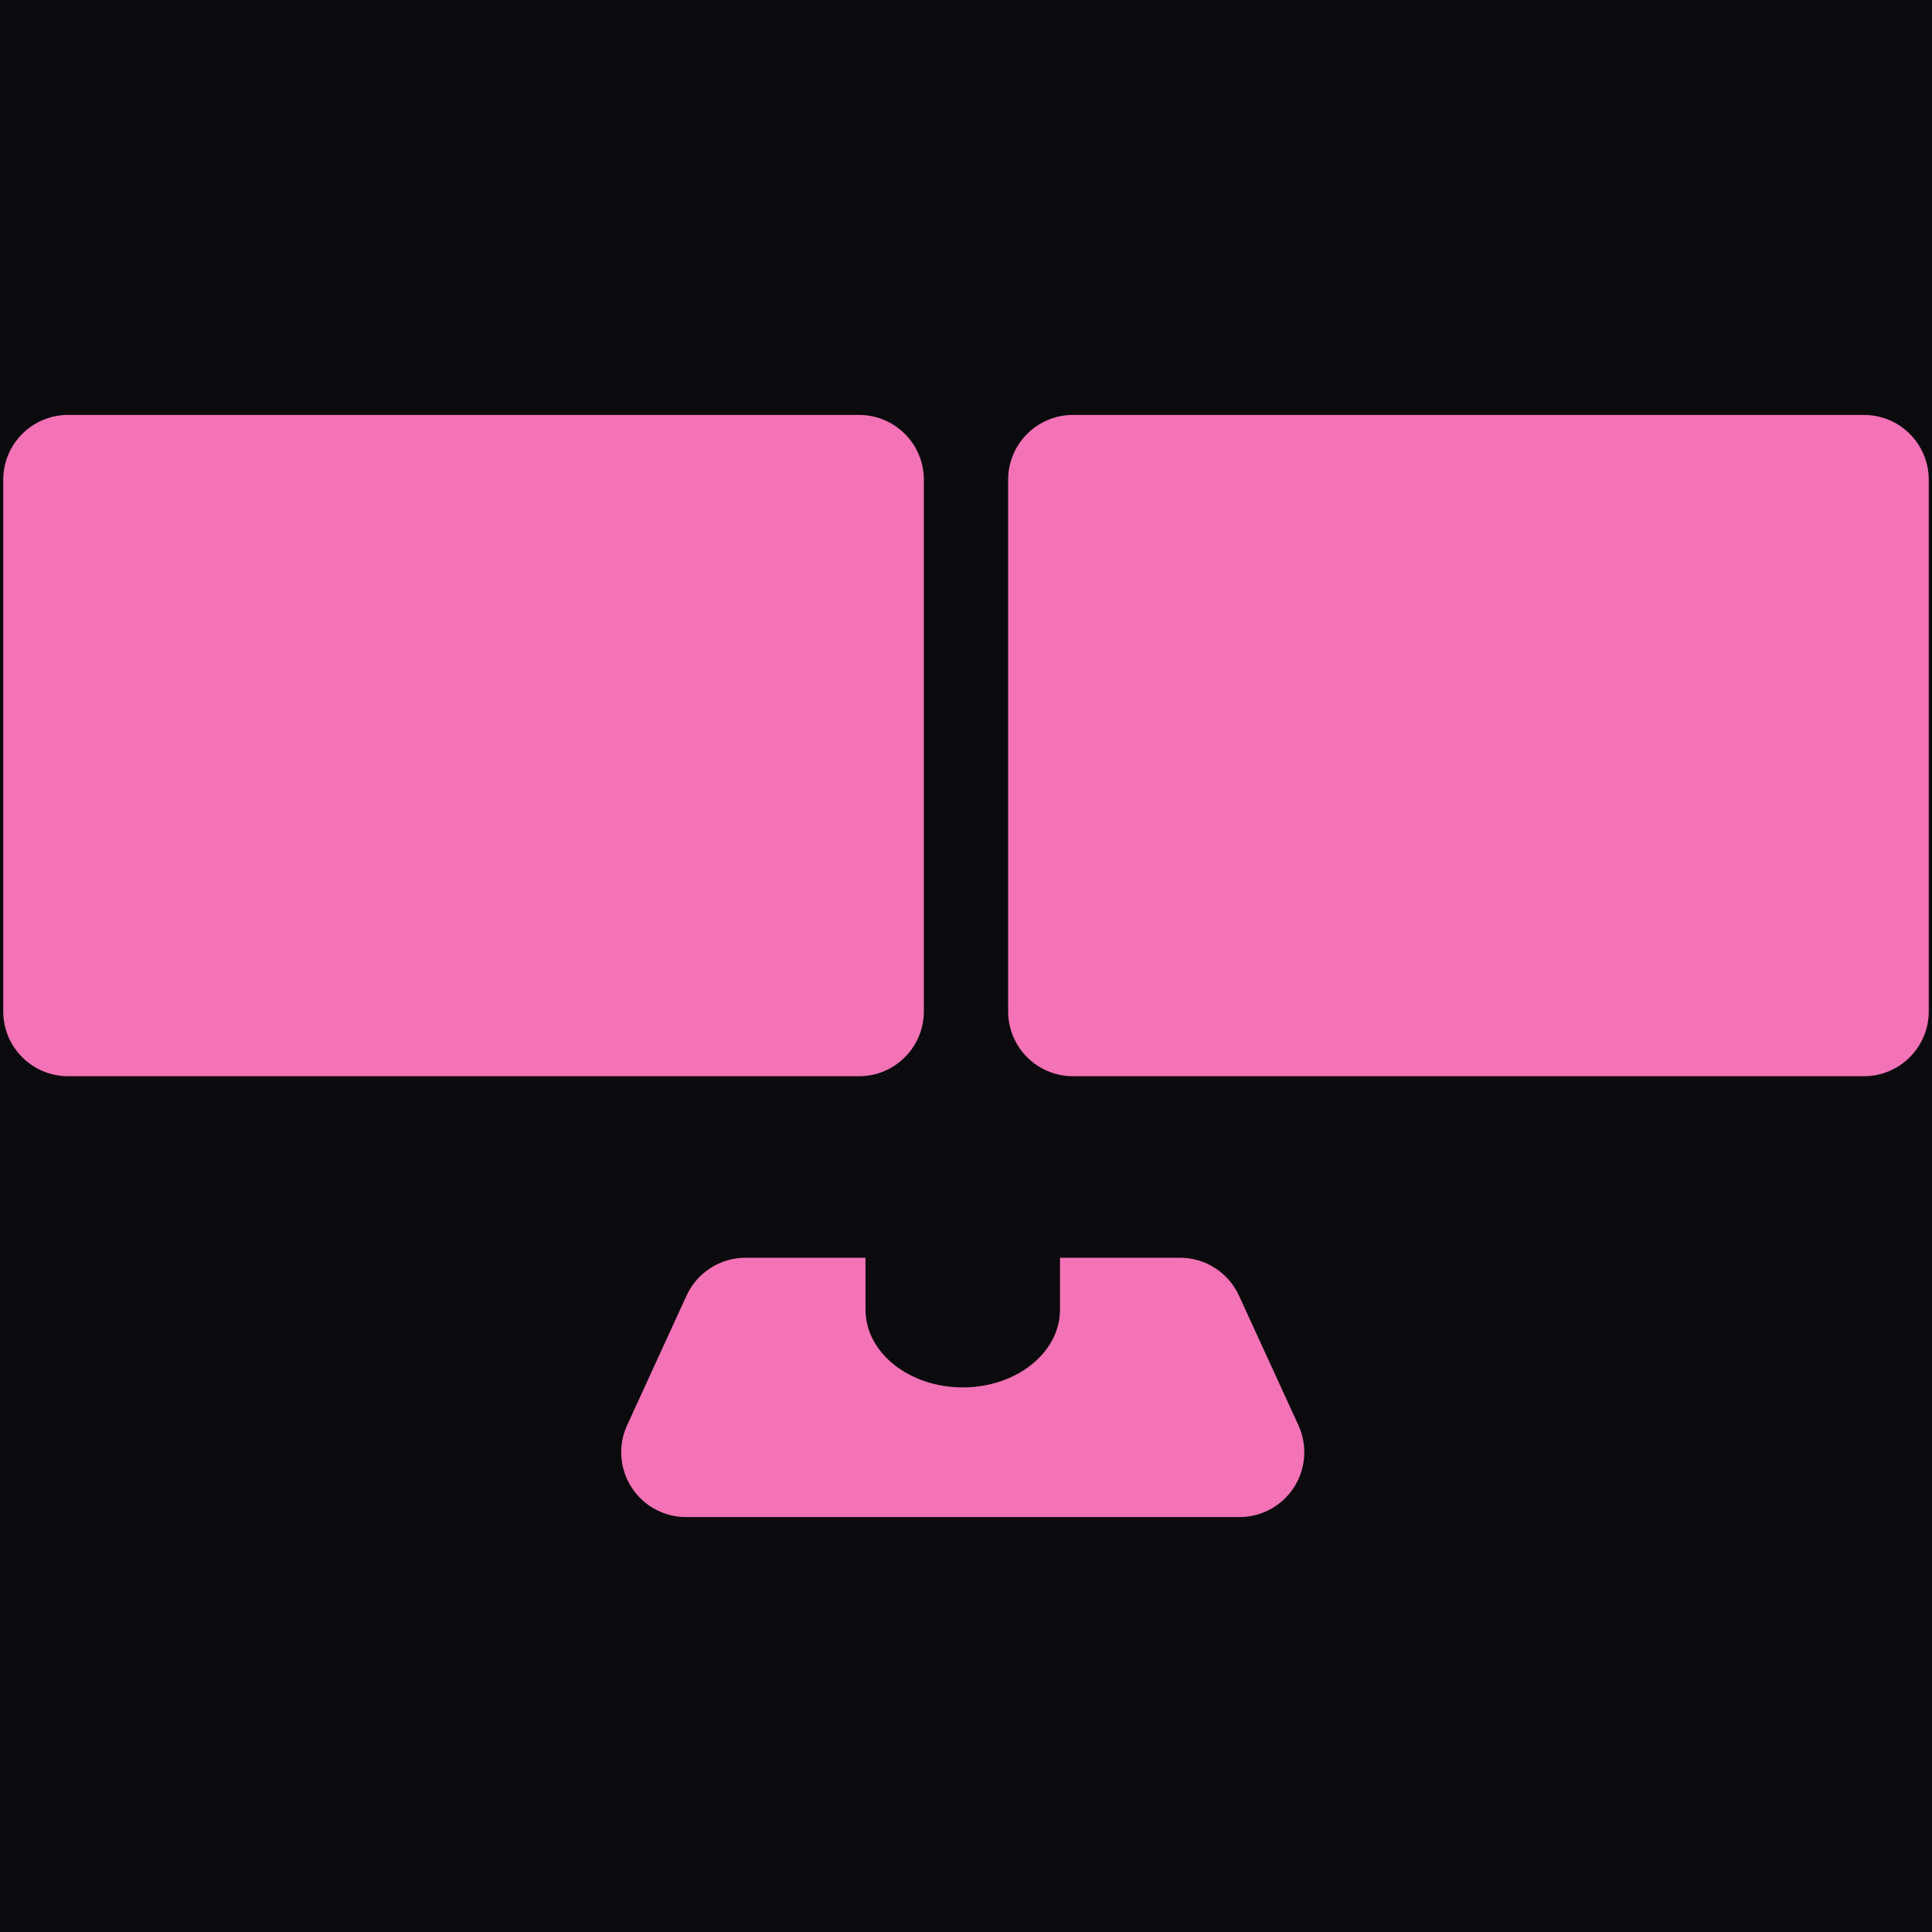
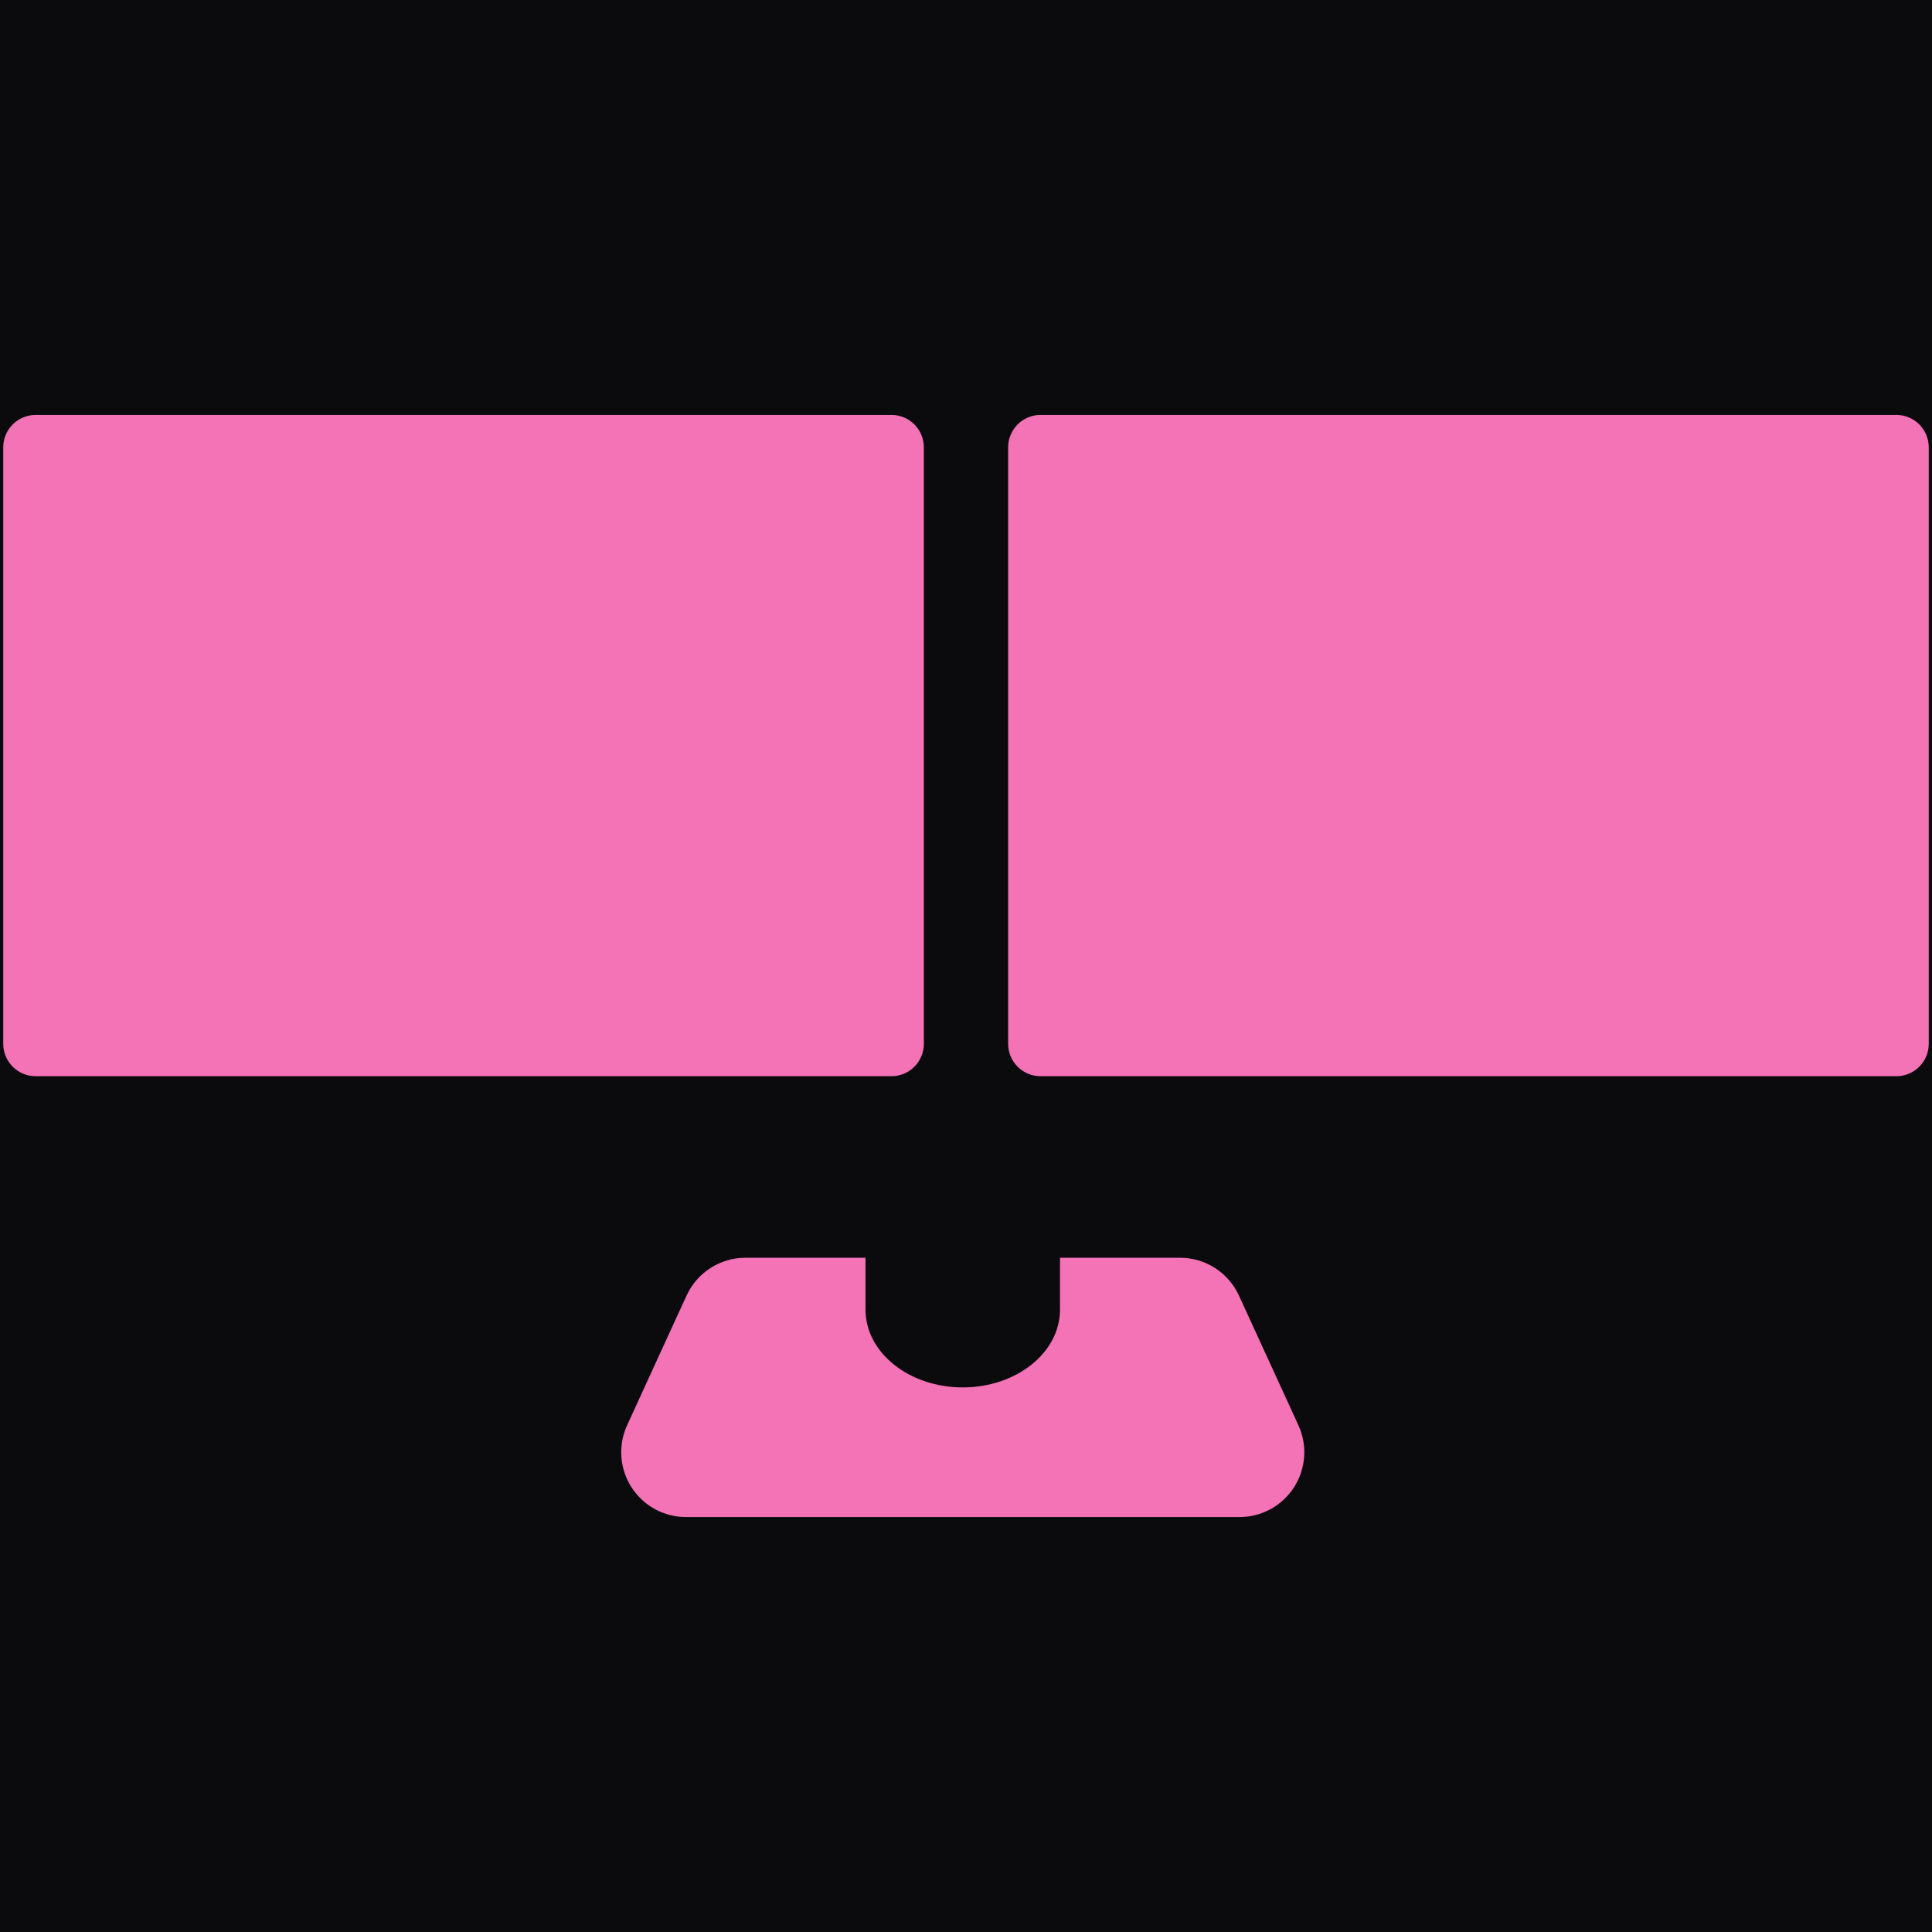
<svg xmlns="http://www.w3.org/2000/svg" viewBox="50.5 52 298 298">
  <rect x="-1000" y="-1000" width="3000" height="3000" fill="#0b0b0e" />
-   <rect x="51" y="116" width="142" height="102" rx="10" fill="#f472b6" />
-   <rect x="206" y="116" width="142" height="102" rx="10" fill="#f472b6" />
+   <rect x="51" y="116" width="142" height="102" rx="5" fill="#f472b6" />
+   <rect x="206" y="116" width="142" height="102" rx="5" fill="#f472b6" />
  <path fill="#f472b6" d="M165.49,246.00 L184.00,246 L184.00,254.00 A15.00,12.00 0 0 0 214.00,254.00 L214.00,246 L232.51,246.00 A10,10 0 0 1 241.60,251.83 L250.77,271.83 A10,10 0 0 1 241.67,286.00 L156.33,286.00 A10,10 0 0 1 147.23,271.83 L156.40,251.83 A10,10 0 0 1 165.49,246.00 Z" />
</svg>
